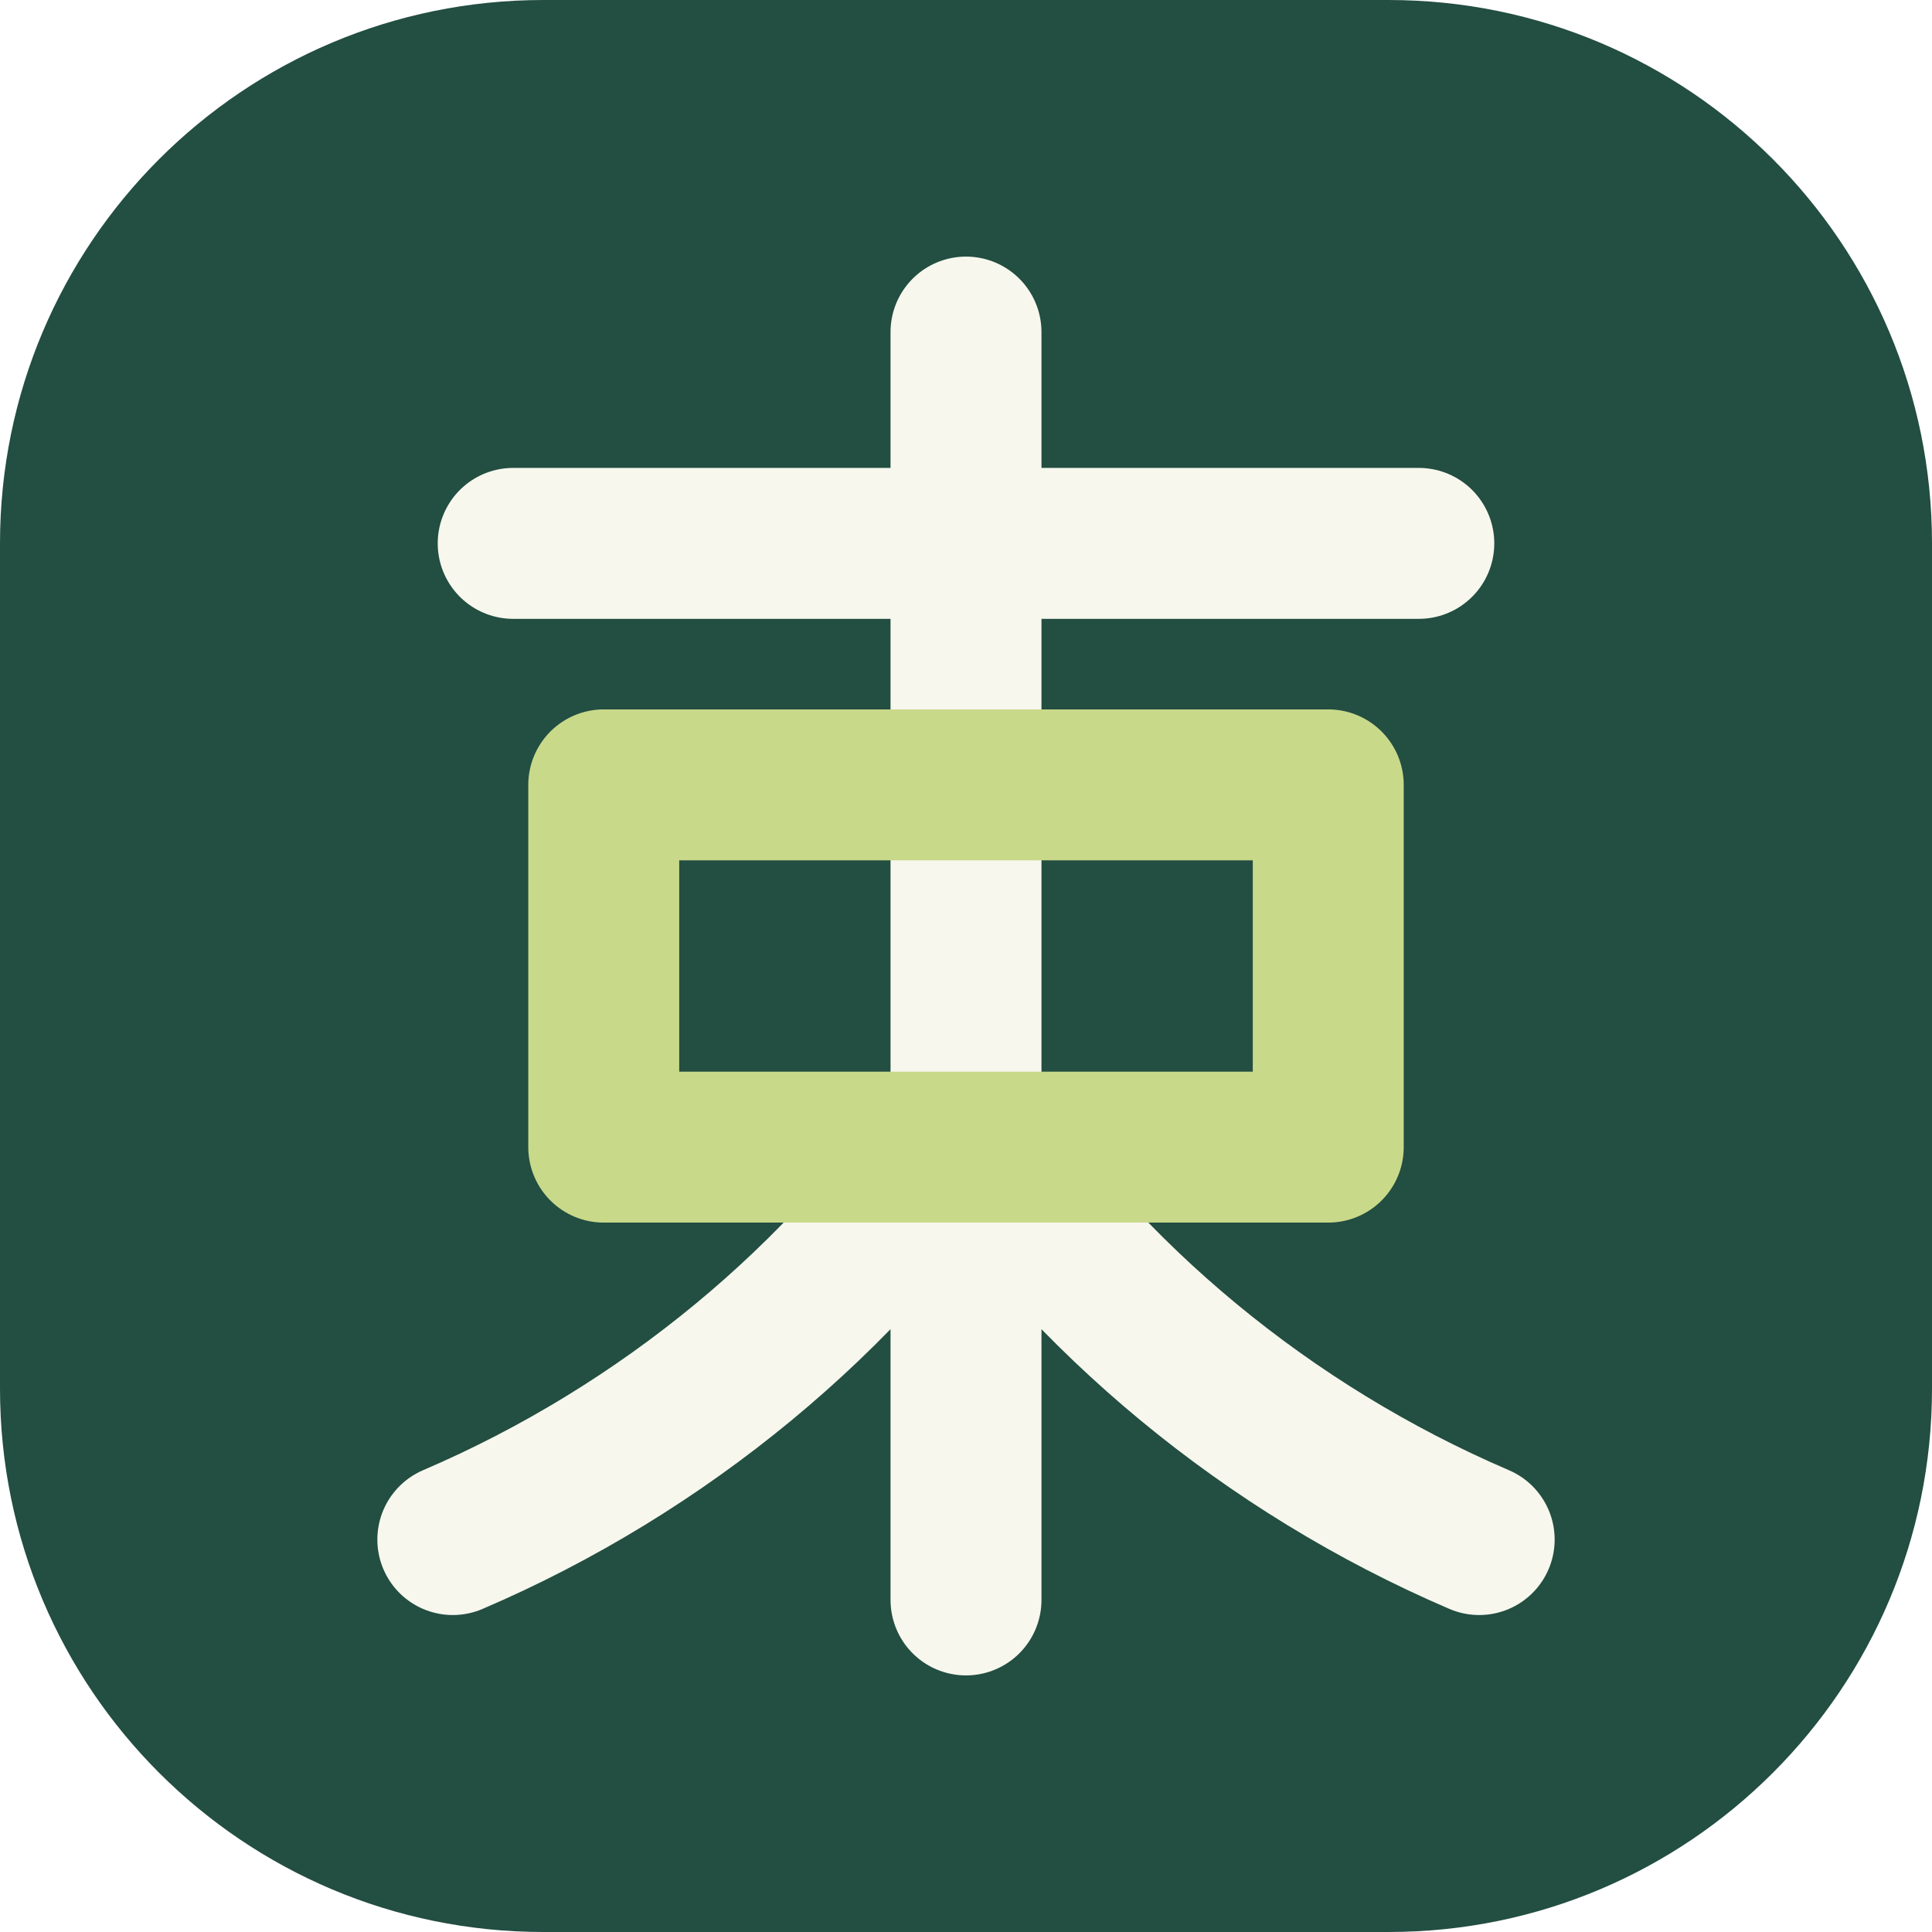
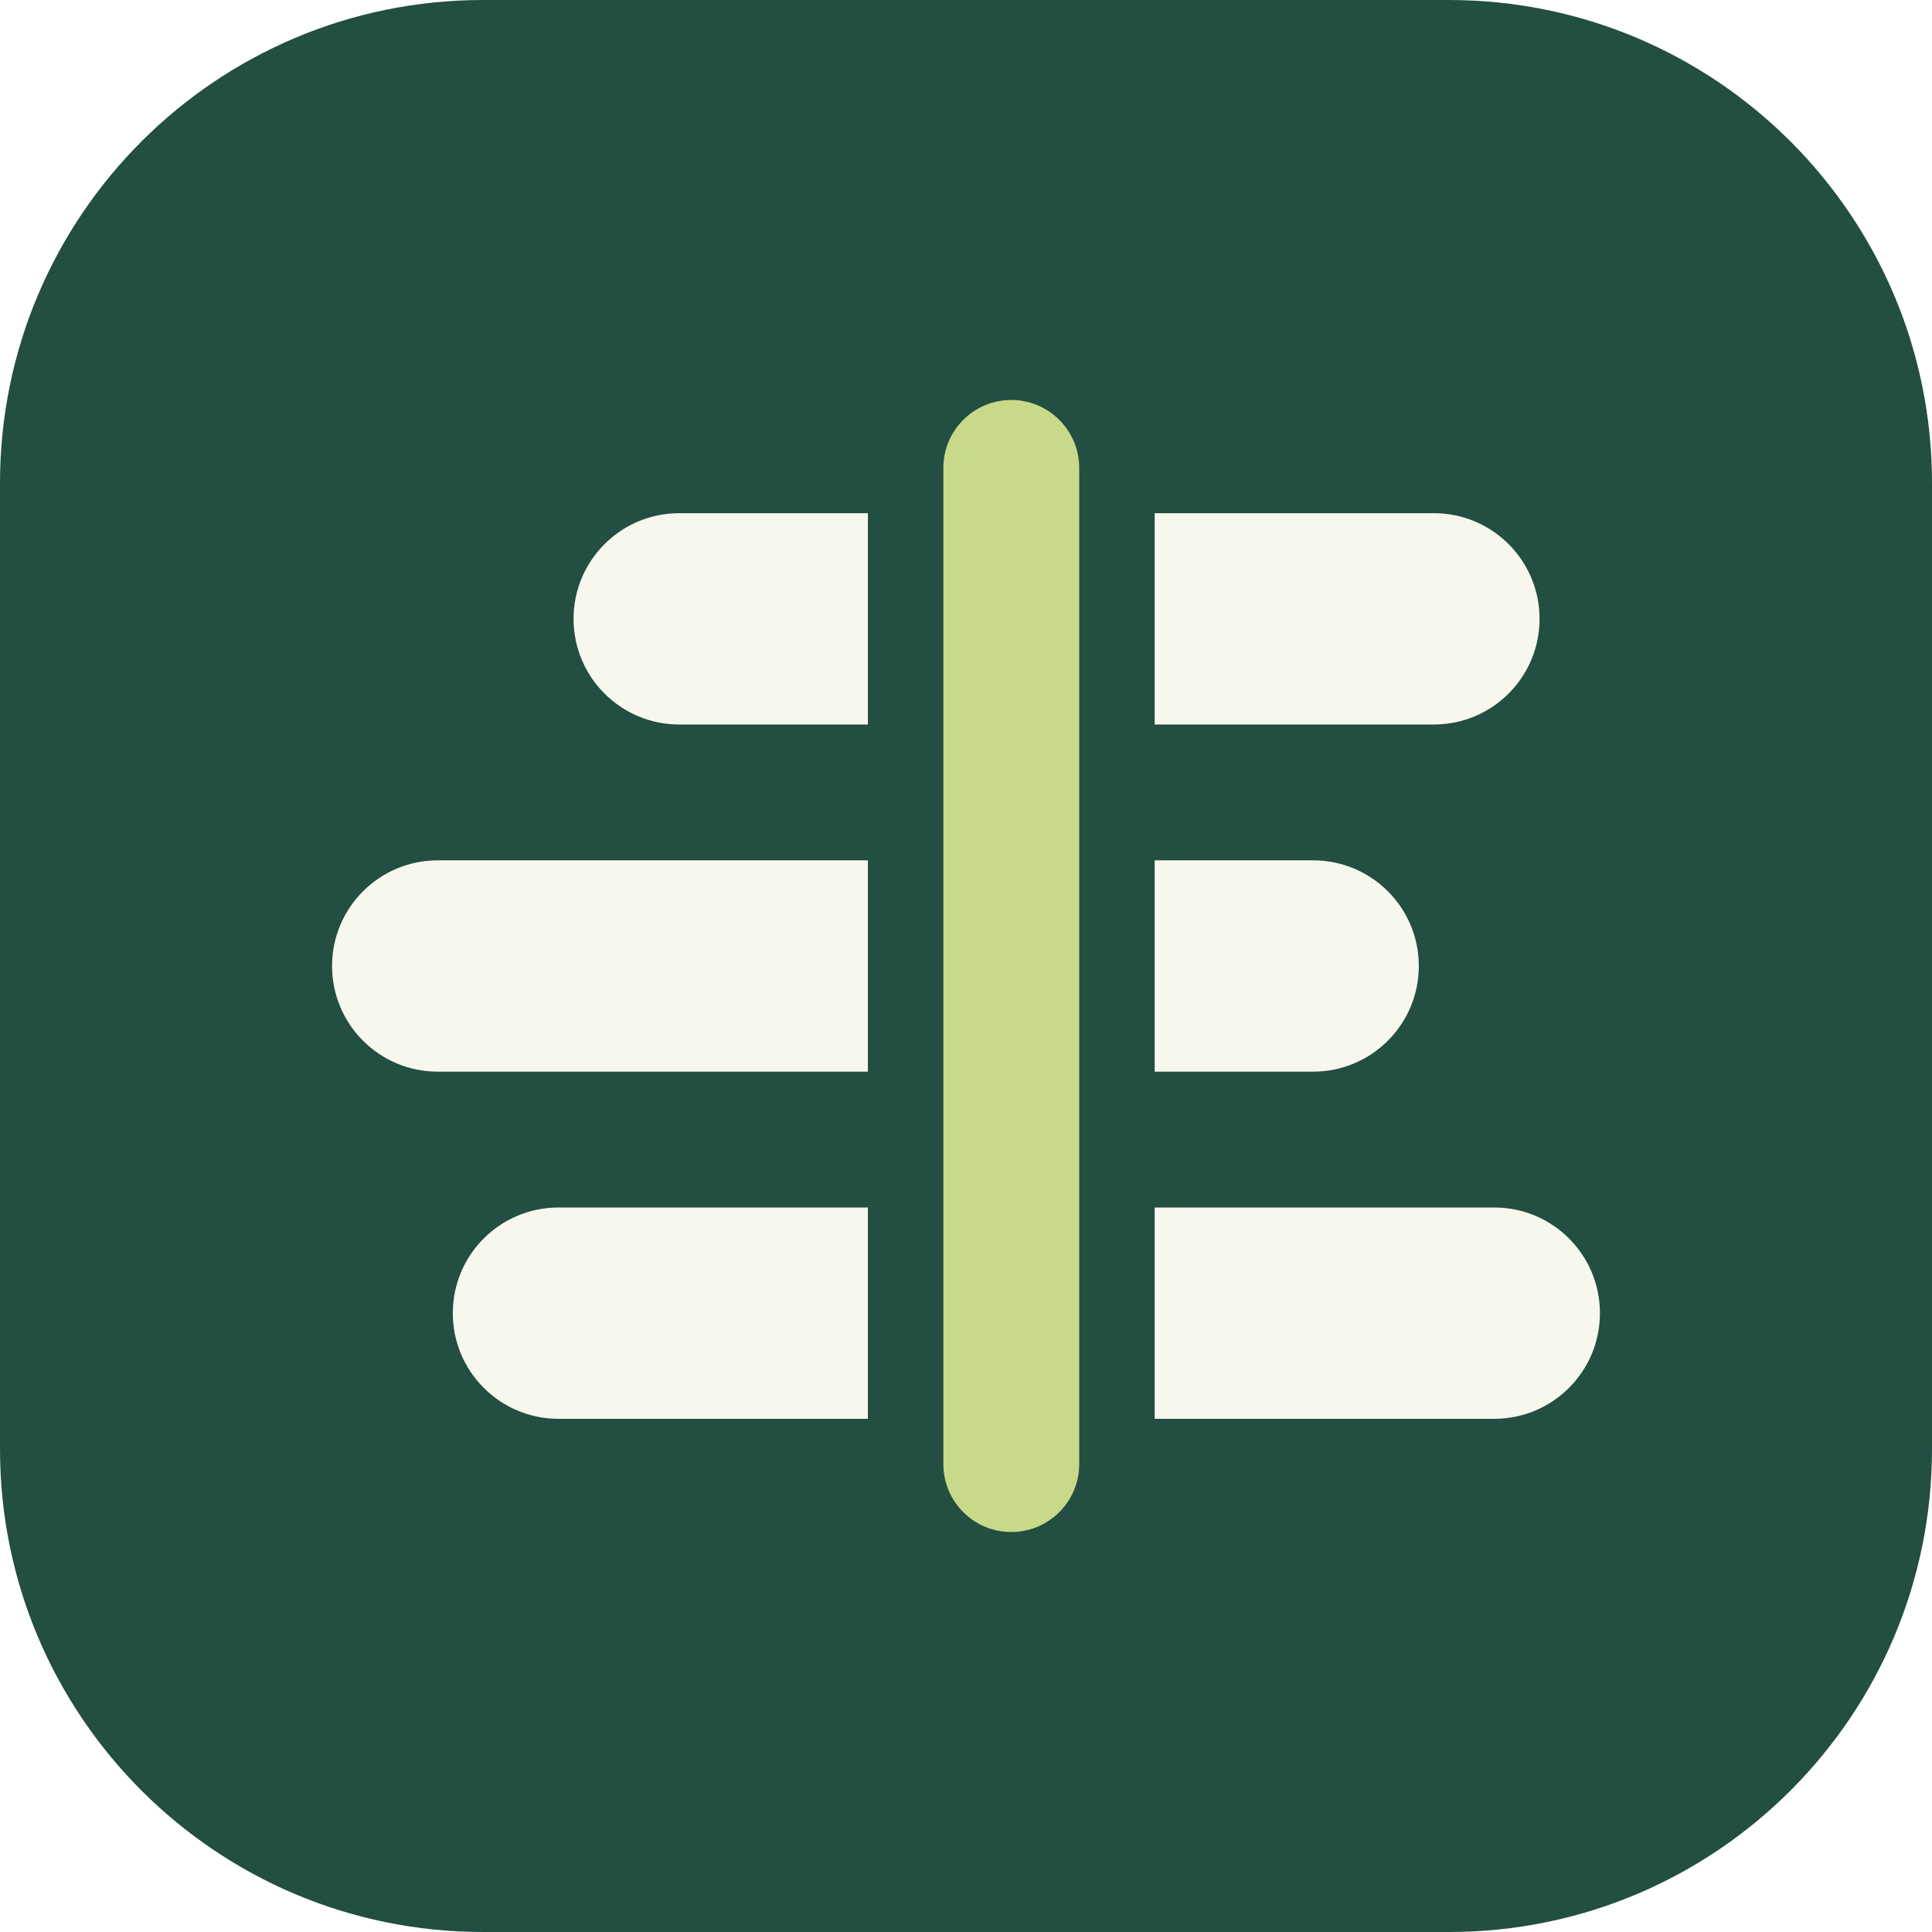
<svg xmlns="http://www.w3.org/2000/svg" viewBox="0 0 64 64">
-   <rect width="64" height="64" rx="18" fill="#234e42" />
-   <g fill="none" stroke="#f7f7ed" stroke-width="5" stroke-linecap="round" stroke-linejoin="round">
-     <path d="M17 18h30M32 11v42M32 37c-4 6-10 11-17 14M32 37c4 6 10 11 17 14" />
-     <path d="M20 26h24v12H20z" stroke="#c9d98a" />
+   <rect width="64" height="64" rx="16" fill="#234e42" />
+   <g fill="#f7f7ed">
+     <rect x="19" y="17" width="32" height="7" rx="3.5" />
+     <rect x="11" y="28.5" width="36" height="7" rx="3.5" />
+     <rect x="15" y="40" width="38" height="7" rx="3.5" />
  </g>
+   <rect x="30" y="12" width="7" height="40" rx="3.5" fill="#c9d98a" stroke="#234e42" stroke-width="2.5" />
</svg>
